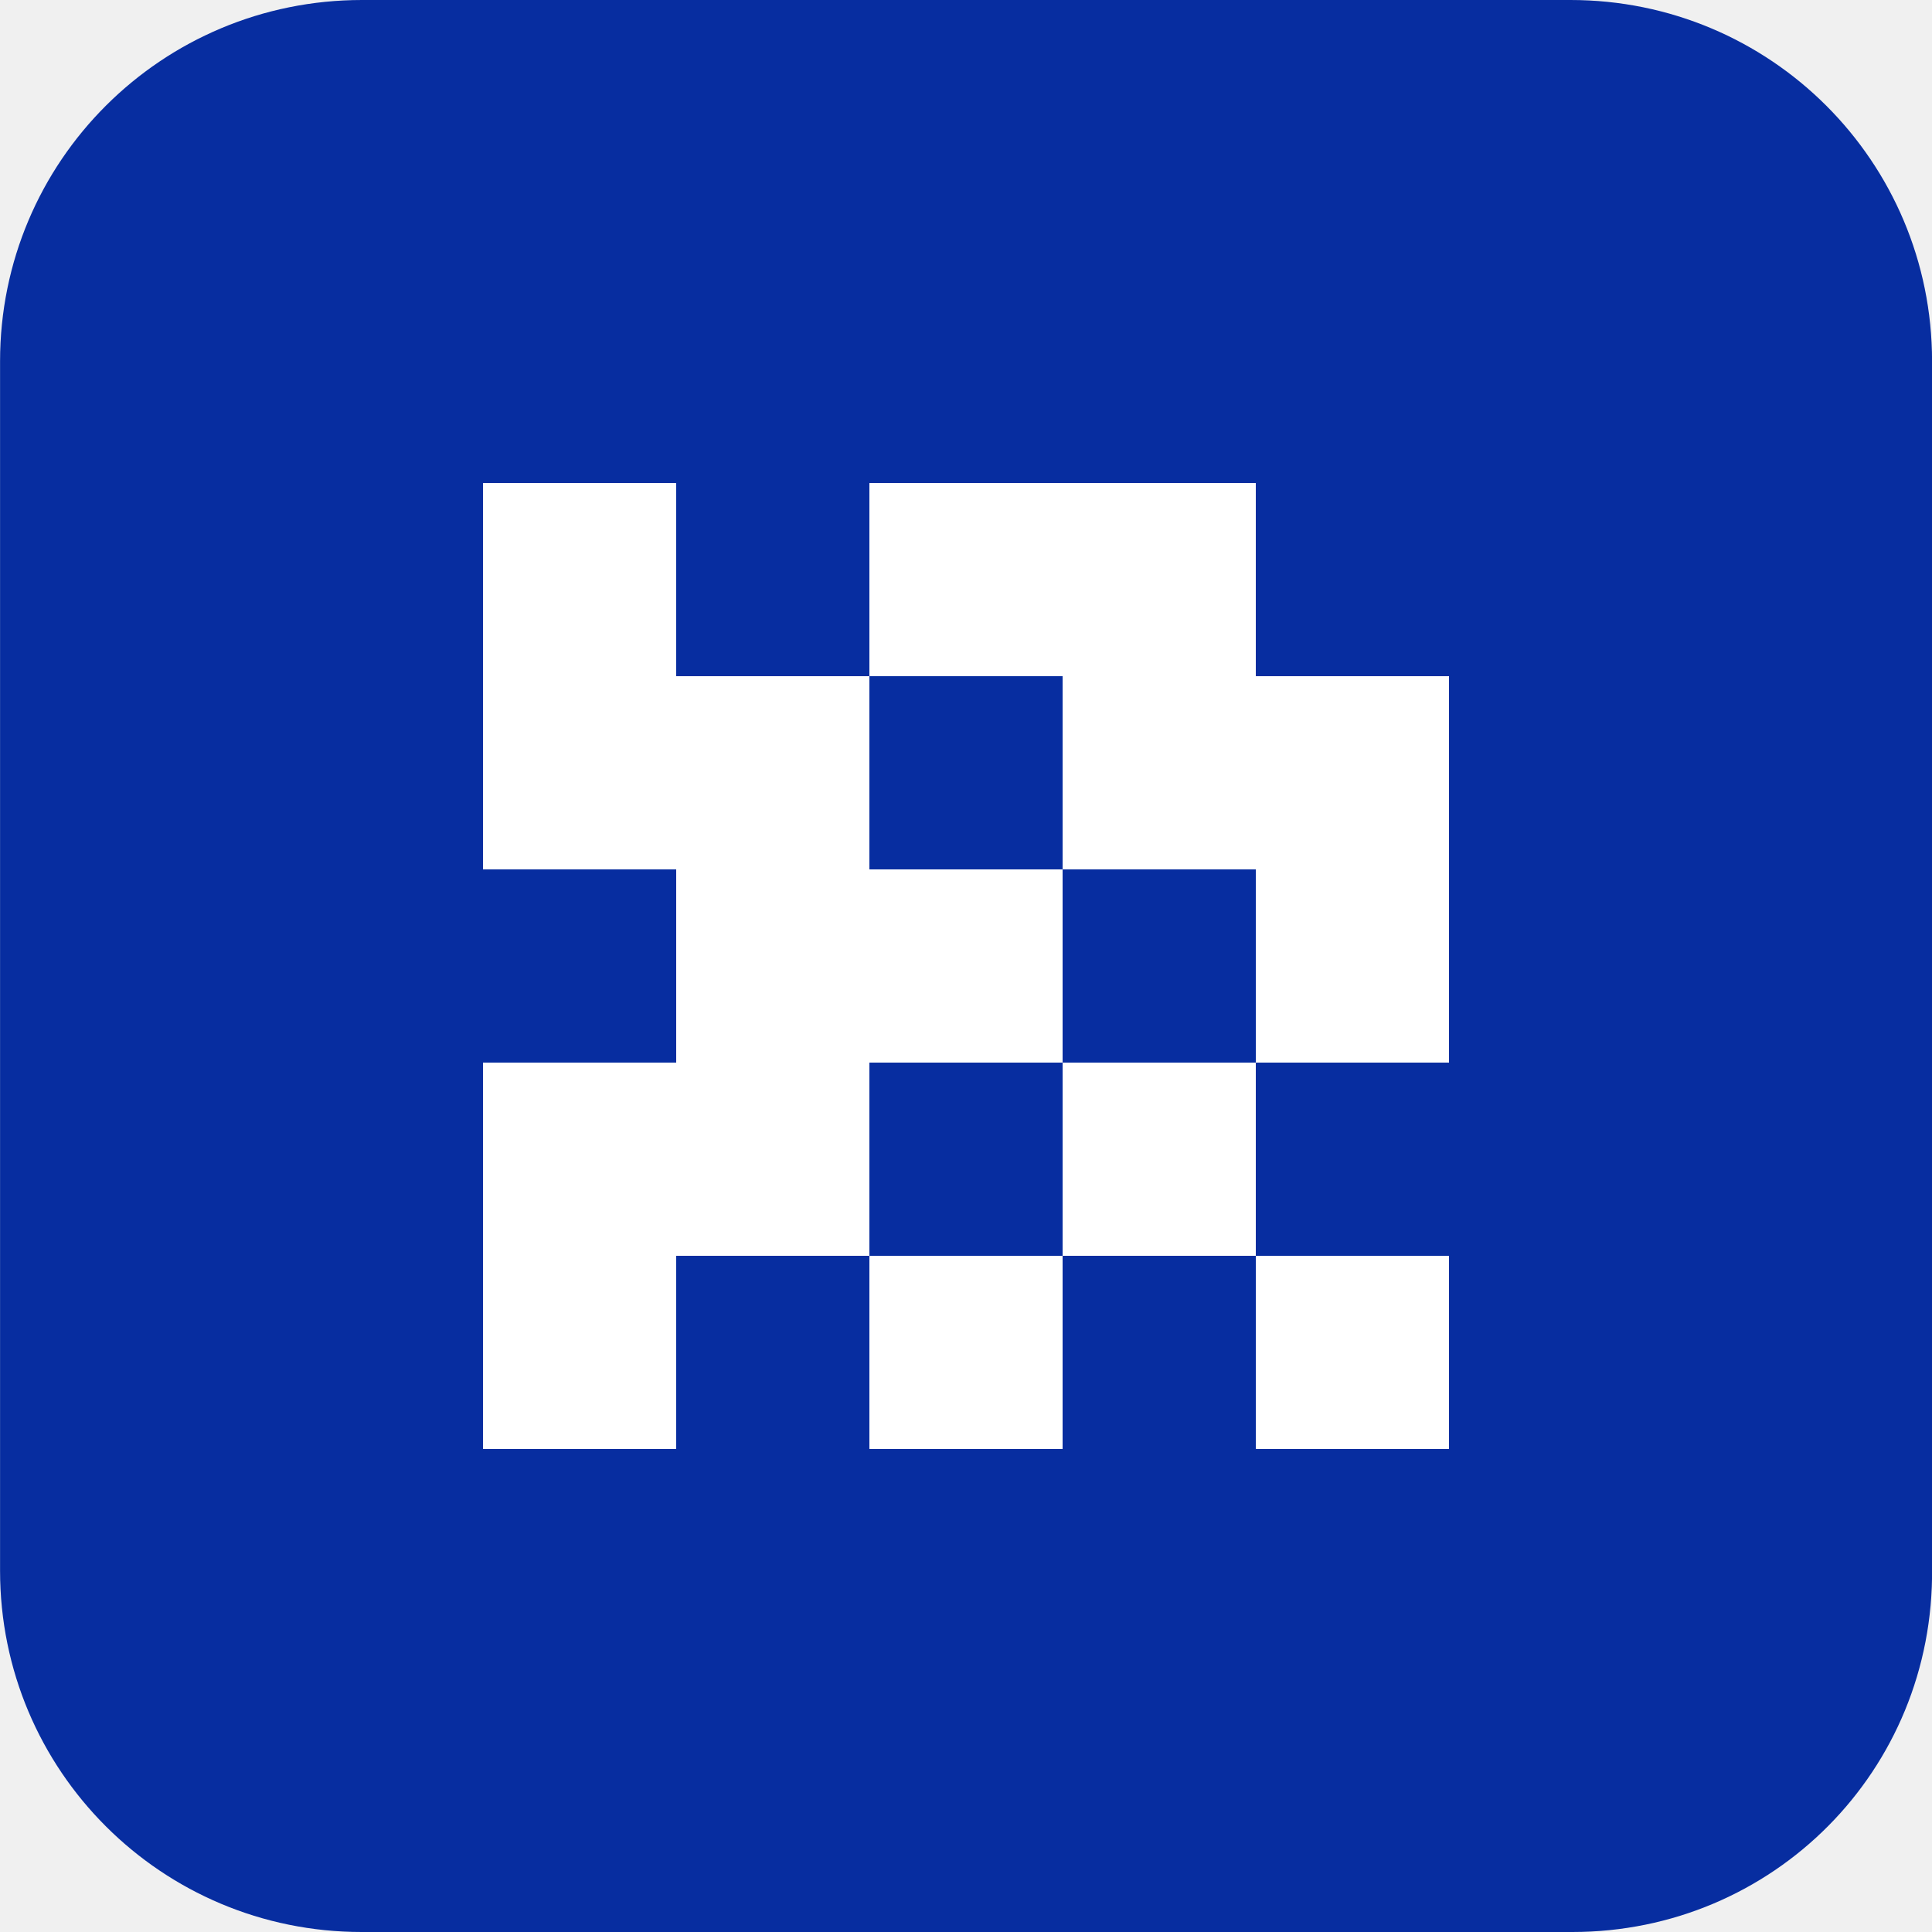
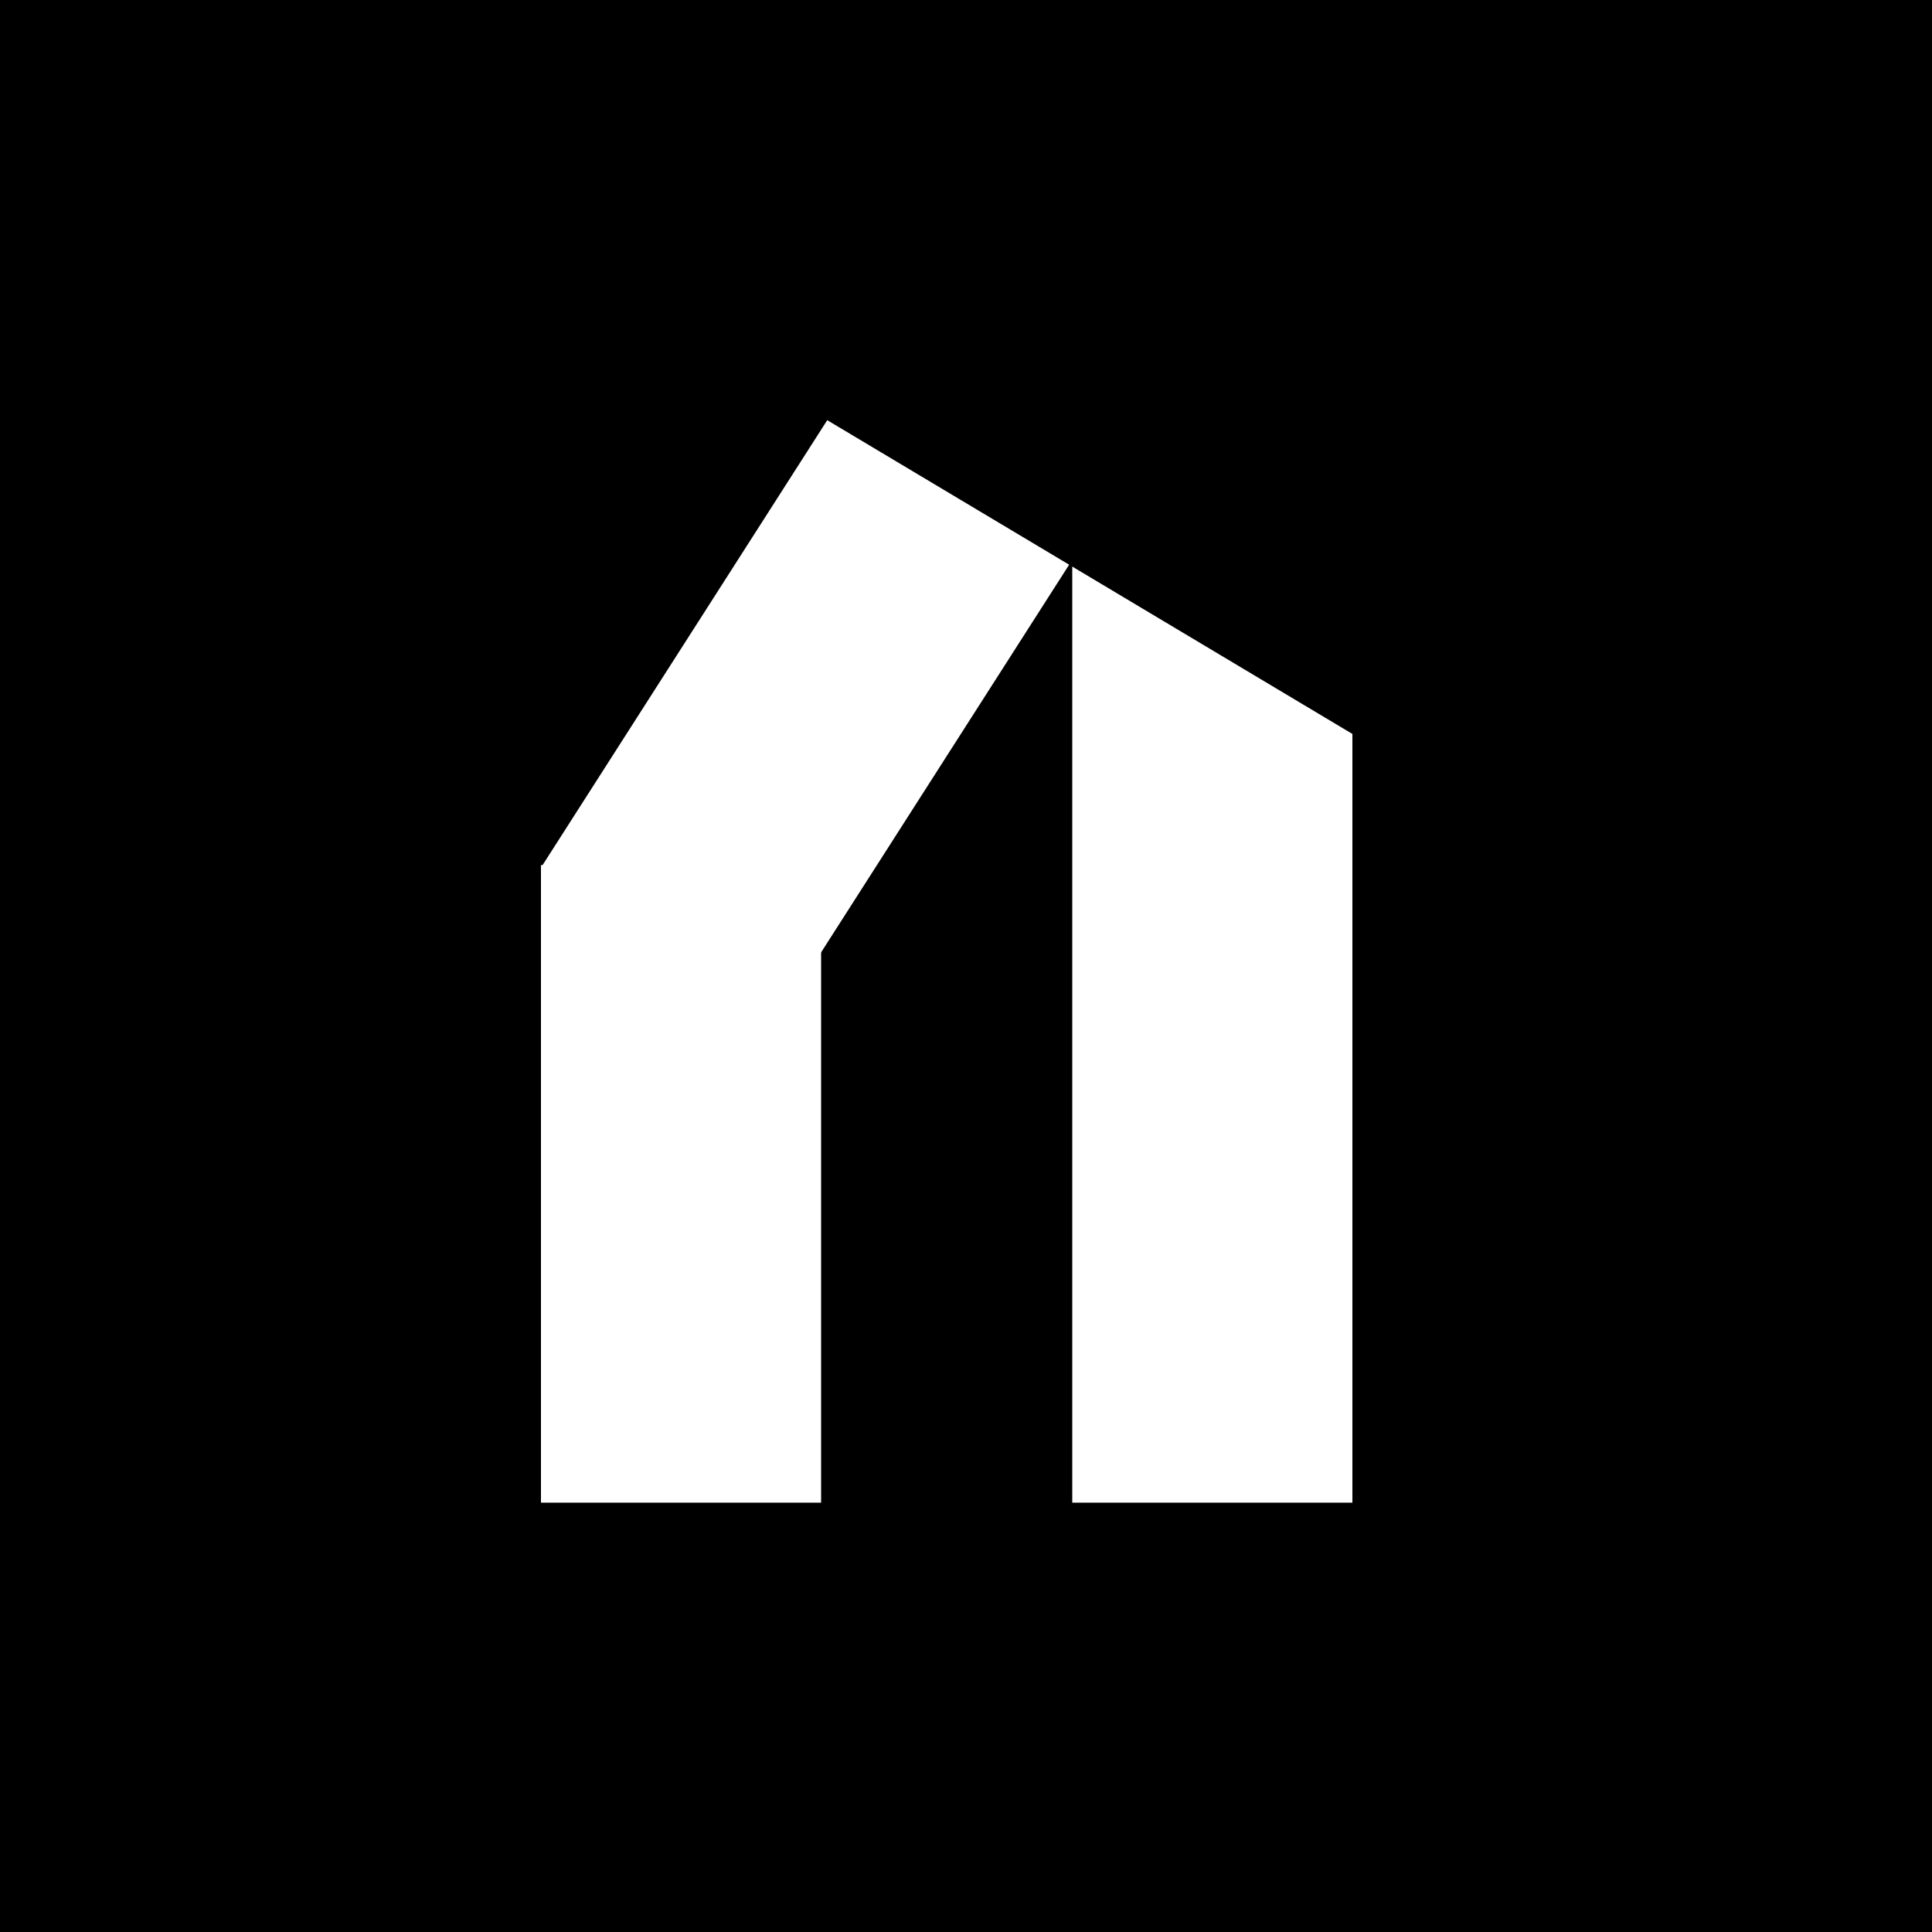
- <svg xmlns="http://www.w3.org/2000/svg" fill="none" height="32" viewBox="0 0 32 32" width="32">
-   <path d="m.304 5.984c0-3.125 2.565-5.685 5.691-5.685h20.016c3.131 0 5.691 2.56 5.691 5.685v19.989c0 3.125-2.565 5.685-5.691 5.685h-20.016c-3.131 0-5.691-2.56-5.691-5.685z" fill="#072da0" />
-   <path d="m26.043 32h-20.053c-3.312 0-5.989-2.672-5.989-5.984v-20.032c0-3.312 2.677-5.984 5.995-5.984h20.016c3.312 0 5.989 2.672 5.989 5.984v19.989c.037 3.355-2.64 6.027-5.957 6.027zm-20.048-31.36c-2.981 0-5.355 2.411-5.355 5.344v19.989c0 2.976 2.411 5.344 5.355 5.344h20.016c2.976 0 5.355-2.411 5.355-5.344v-19.989c0-2.976-2.411-5.344-5.355-5.344z" fill="#072da0" />
-   <path clip-rule="evenodd" d="m8 8h3.2v3.2h3.2v3.2h3.2v3.2h-3.2v3.2h-3.2v3.2h-3.2v-6.4h3.2v-3.2h-3.2zm9.6 12.8v-3.2h3.2v3.2zm3.2 0h3.2v3.2h-3.2zm-3.2 0h-3.2v3.2h3.2zm3.2-3.2v-3.2h-3.2v-3.2h-3.2v-3.2h6.4v3.2h3.2v6.4z" fill="#fff" fill-rule="evenodd" />
+ <svg xmlns="http://www.w3.org/2000/svg" version="1.1" width="200" height="200">
+   <svg width="200" height="200" viewBox="0 0 200 200" fill="none">
+     <rect width="200" height="200" fill="black" />
+     <rect x="56" y="89.556" width="29" height="66" fill="white" />
+     <rect x="91.356" y="34.556" width="29.157" height="65.602" transform="rotate(32.612 91.3562 34.5562)" fill="white" />
+     <rect x="111" y="46.556" width="29" height="109" fill="white" />
+     <rect x="90.346" y="16" width="94" height="26.021" transform="rotate(30.856 90.3455 16)" fill="black" />
+   </svg>
+   <style>@media (prefers-color-scheme: light) { :root { filter: none; } }
+ @media (prefers-color-scheme: dark) { :root { filter: none; } }
+ </style>
</svg>
